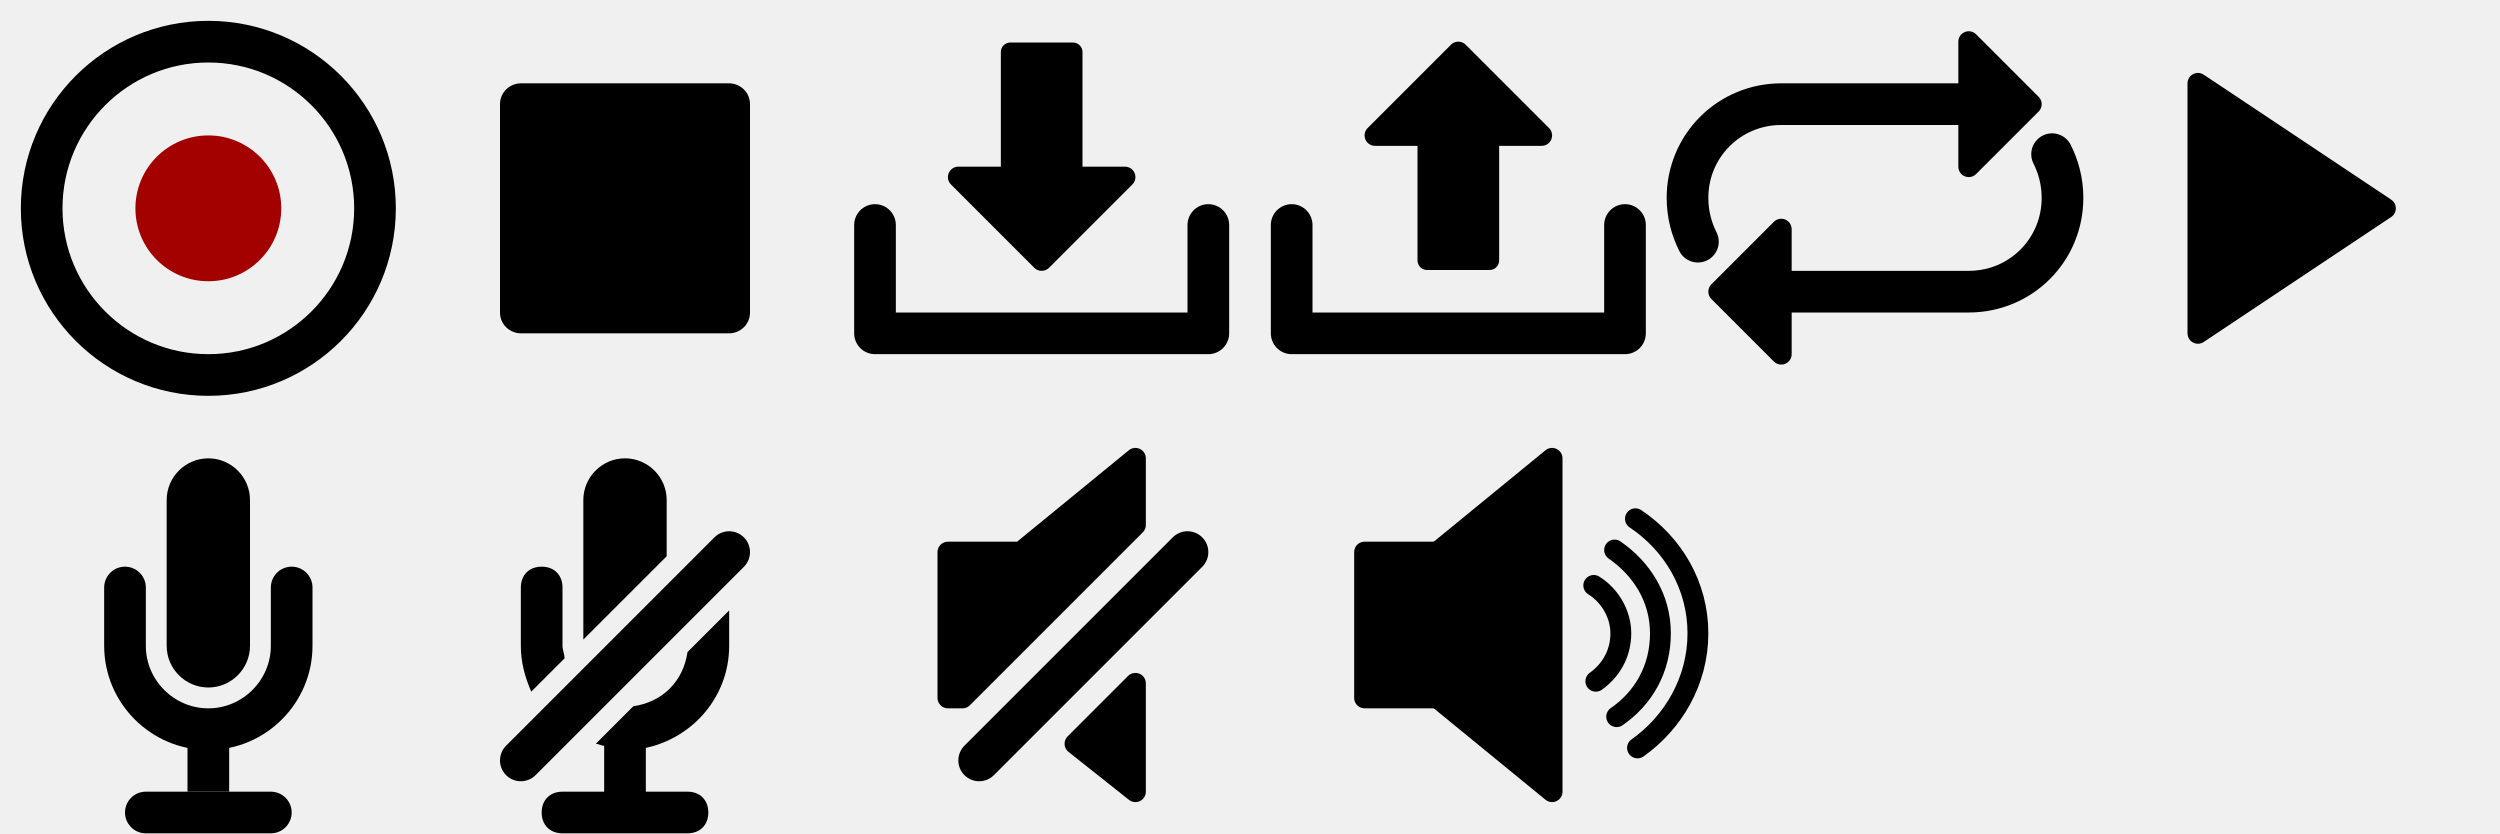
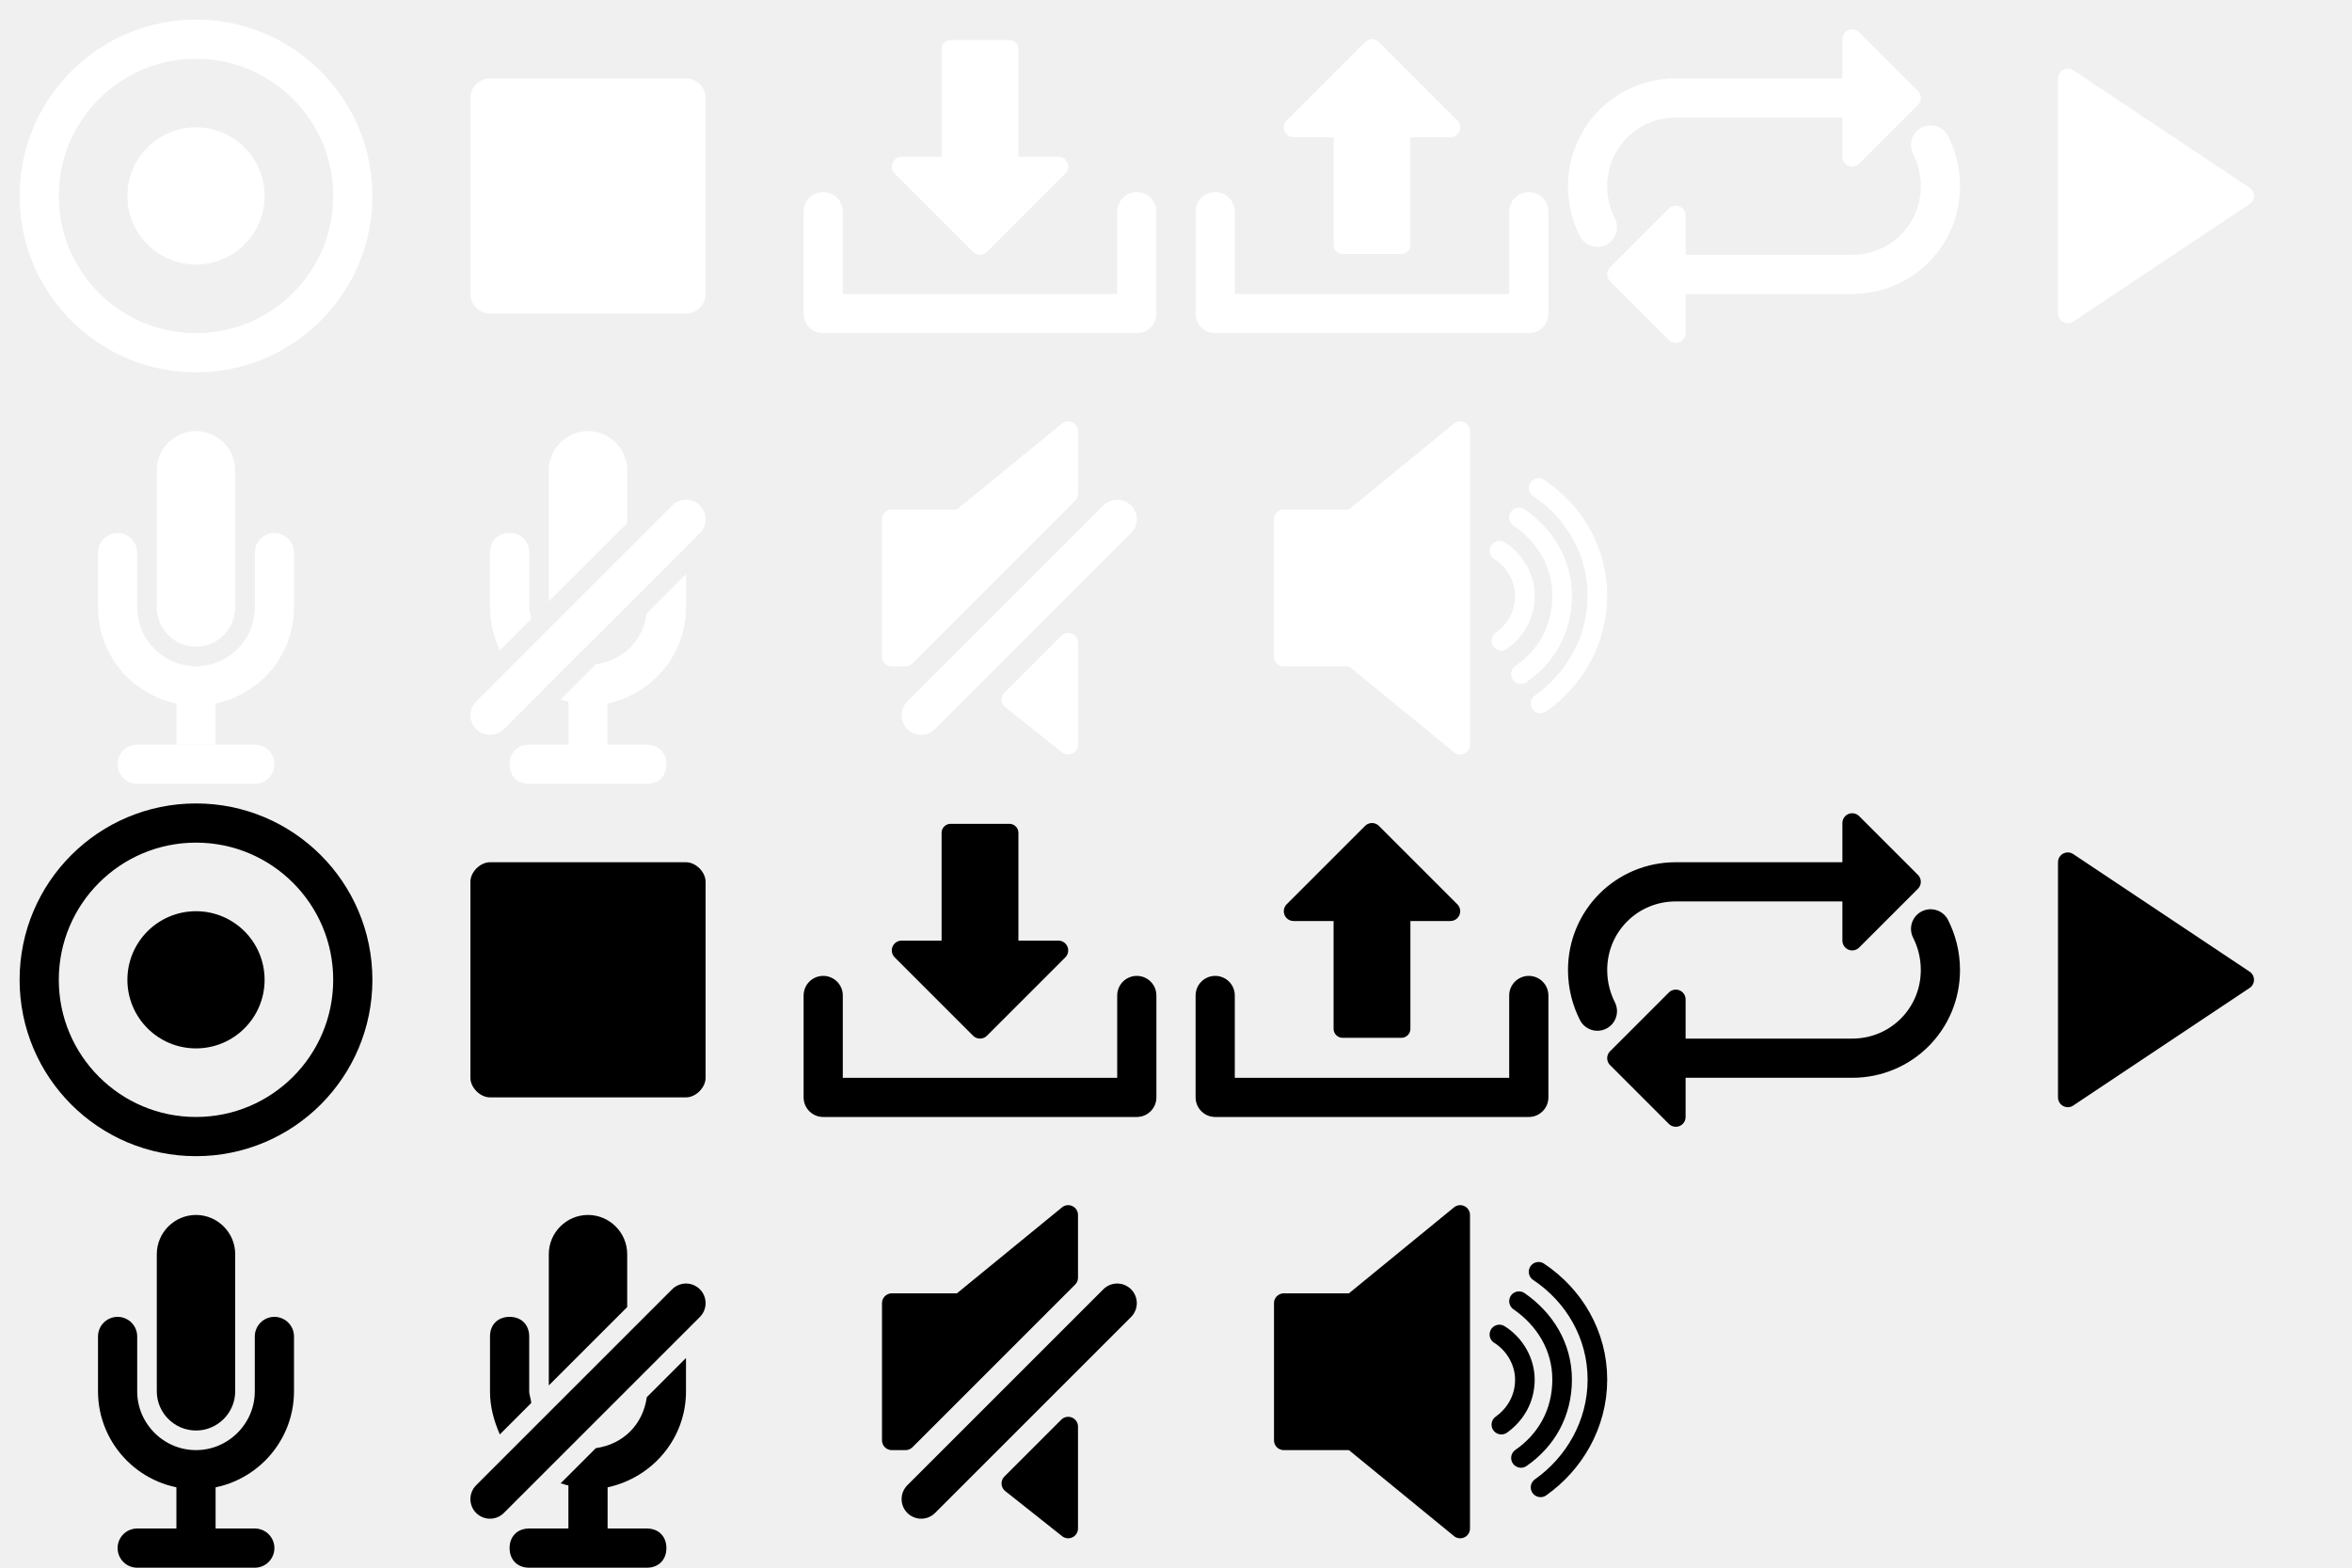
- <svg xmlns="http://www.w3.org/2000/svg" version="1.1" baseProfile="tiny" id="Layer_1" x="0px" y="0px" viewBox="0 0 120 40" xml:space="preserve">
-   <circle fill="#A30000" cx="10" cy="10" r="3.5" />
-   <circle fill="none" stroke="#000000" stroke-width="2" stroke-miterlimit="10" cx="10" cy="10" r="8" />
-   <path d="M36,15c0,0.6-0.5,1-1,1H25c-0.5,0-1-0.4-1-1V5c0-0.6,0.5-1,1-1h10c0.5,0,1,0.4,1,1V15z" />
-   <polyline fill="none" stroke="#000000" stroke-width="2" stroke-linecap="round" stroke-linejoin="round" stroke-miterlimit="10" points="  78,10.8 78,16 62,16 62,10.8 " />
-   <rect x="68.5" y="6.5" stroke="#000000" stroke-width="0.919" stroke-linecap="round" stroke-linejoin="round" stroke-miterlimit="10" width="3" height="6" />
-   <polygon stroke="#000000" stroke-linecap="round" stroke-linejoin="round" stroke-miterlimit="10" points="66,6.5 70,2.5 74,6.5 " />
-   <polygon stroke="#000000" stroke-linecap="round" stroke-linejoin="round" stroke-miterlimit="10" points="94.5,2 97.5,5 94.5,8 " />
-   <polygon stroke="#000000" stroke-linecap="round" stroke-linejoin="round" stroke-miterlimit="10" points="105.5,4 114.5,10   105.5,16 " />
-   <polygon stroke="#000000" stroke-linecap="round" stroke-linejoin="round" stroke-miterlimit="10" points="85.5,17 82.5,14 85.5,11   " />
-   <polyline fill="none" stroke="#000000" stroke-width="2" stroke-linecap="round" stroke-linejoin="round" stroke-miterlimit="10" points="  58,10.8 58,16 42,16 42,10.8 " />
-   <rect x="48.5" y="2.5" stroke="#000000" stroke-width="0.919" stroke-linecap="round" stroke-linejoin="round" stroke-miterlimit="10" width="3" height="6" />
-   <polygon stroke="#000000" stroke-linecap="round" stroke-linejoin="round" stroke-miterlimit="10" points="46,8.5 50,12.5 54,8.5   " />
-   <path fill="none" stroke="#000000" stroke-width="2" stroke-linecap="round" stroke-linejoin="round" stroke-miterlimit="10" d="  M98.5,7.4C98.8,8,99,8.7,99,9.5v0c0,2.5-2,4.5-4.5,4.5h-9" />
-   <path fill="none" stroke="#000000" stroke-width="2" stroke-linecap="round" stroke-linejoin="round" stroke-miterlimit="10" d="  M81.5,11.6C81.2,11,81,10.3,81,9.5v0C81,7,83,5,85.5,5h9" />
+ <svg xmlns="http://www.w3.org/2000/svg" version="1.1" baseProfile="tiny" id="Layer_1" x="0px" y="0px" viewBox="0 0 120 80" xml:space="preserve">
+   <circle fill="#FFFFFF" cx="10" cy="10" r="3.5" />
+   <circle fill="none" stroke="#FFFFFF" stroke-width="2" stroke-miterlimit="10" cx="10" cy="10" r="8" />
+   <path fill="#FFFFFF" d="M36,15c0,0.6-0.5,1-1,1H25c-0.5,0-1-0.4-1-1V5c0-0.6,0.5-1,1-1h10c0.5,0,1,0.4,1,1V15z" />
+   <polyline fill="none" stroke="#FFFFFF" stroke-width="2" stroke-linecap="round" stroke-linejoin="round" stroke-miterlimit="10" points="  78,10.8 78,16 62,16 62,10.8 " />
+   <rect x="68.5" y="6.5" fill="#FFFFFF" stroke="#FFFFFF" stroke-width="0.919" stroke-linecap="round" stroke-linejoin="round" stroke-miterlimit="10" width="3" height="6" />
+   <polygon fill="#FFFFFF" stroke="#FFFFFF" stroke-linecap="round" stroke-linejoin="round" stroke-miterlimit="10" points="66,6.5   70,2.5 74,6.5 " />
+   <polygon fill="#FFFFFF" stroke="#FFFFFF" stroke-linecap="round" stroke-linejoin="round" stroke-miterlimit="10" points="94.5,2   97.5,5 94.5,8 " />
+   <polygon fill="#FFFFFF" stroke="#FFFFFF" stroke-linecap="round" stroke-linejoin="round" stroke-miterlimit="10" points="105.5,4   114.5,10 105.5,16 " />
+   <polygon fill="#FFFFFF" stroke="#FFFFFF" stroke-linecap="round" stroke-linejoin="round" stroke-miterlimit="10" points="85.5,17   82.5,14 85.5,11 " />
+   <polyline fill="none" stroke="#FFFFFF" stroke-width="2" stroke-linecap="round" stroke-linejoin="round" stroke-miterlimit="10" points="  58,10.8 58,16 42,16 42,10.8 " />
+   <rect x="48.5" y="2.5" fill="#FFFFFF" stroke="#FFFFFF" stroke-width="0.919" stroke-linecap="round" stroke-linejoin="round" stroke-miterlimit="10" width="3" height="6" />
+   <polygon fill="#FFFFFF" stroke="#FFFFFF" stroke-linecap="round" stroke-linejoin="round" stroke-miterlimit="10" points="46,8.5   50,12.5 54,8.5 " />
+   <path fill="none" stroke="#FFFFFF" stroke-width="2" stroke-linecap="round" stroke-linejoin="round" stroke-miterlimit="10" d="  M98.5,7.4C98.8,8,99,8.7,99,9.5v0c0,2.5-2,4.5-4.5,4.5h-9" />
+   <path fill="none" stroke="#FFFFFF" stroke-width="2" stroke-linecap="round" stroke-linejoin="round" stroke-miterlimit="10" d="  M81.5,11.6C81.2,11,81,10.3,81,9.5v0C81,7,83,5,85.5,5h9" />
  <g>
    <g>
-       <rect x="65.5" y="26.5" stroke="#000000" stroke-linecap="round" stroke-linejoin="round" stroke-miterlimit="10" width="3.5" height="7" />
-       <polygon stroke="#000000" stroke-linecap="round" stroke-linejoin="round" stroke-miterlimit="10" points="74.5,38 69,33.5     69,26.5 74.5,22   " />
+       <rect x="65.5" y="26.5" fill="#FFFFFF" stroke="#FFFFFF" stroke-linecap="round" stroke-linejoin="round" stroke-miterlimit="10" width="3.5" height="7" />
+       <polygon fill="#FFFFFF" stroke="#FFFFFF" stroke-linecap="round" stroke-linejoin="round" stroke-miterlimit="10" points="    74.5,38 69,33.5 69,26.5 74.5,22   " />
    </g>
-     <path fill="none" stroke="#000000" stroke-linecap="round" stroke-linejoin="round" stroke-miterlimit="10" d="M76.5,28.1   c0.8,0.5,1.3,1.4,1.3,2.3c0,1-0.5,1.8-1.2,2.3" />
-     <path fill="none" stroke="#000000" stroke-linecap="round" stroke-linejoin="round" stroke-miterlimit="10" d="M77.5,26.4   c1.3,0.9,2.2,2.3,2.2,4c0,1.7-0.8,3.1-2.1,4" />
-     <path fill="none" stroke="#000000" stroke-linecap="round" stroke-linejoin="round" stroke-miterlimit="10" d="M78.5,24.9   c1.8,1.2,3,3.2,3,5.5c0,2.3-1.2,4.3-2.9,5.5" />
+     <path fill="none" stroke="#FFFFFF" stroke-linecap="round" stroke-linejoin="round" stroke-miterlimit="10" d="M76.5,28.1   c0.8,0.5,1.3,1.4,1.3,2.3c0,1-0.5,1.8-1.2,2.3" />
+     <path fill="none" stroke="#FFFFFF" stroke-linecap="round" stroke-linejoin="round" stroke-miterlimit="10" d="M77.5,26.4   c1.3,0.9,2.2,2.3,2.2,4c0,1.7-0.8,3.1-2.1,4" />
+     <path fill="none" stroke="#FFFFFF" stroke-linecap="round" stroke-linejoin="round" stroke-miterlimit="10" d="M78.5,24.9   c1.8,1.2,3,3.2,3,5.5c0,2.3-1.2,4.3-2.9,5.5" />
  </g>
-   <line fill="none" stroke="#000000" stroke-width="2" stroke-linecap="round" stroke-miterlimit="10" x1="7" y1="39" x2="13" y2="39" />
-   <line fill="none" stroke="#000000" stroke-width="2" stroke-miterlimit="10" x1="10" y1="38" x2="10" y2="35" />
-   <path d="M10,33L10,33c-1.1,0-2-0.9-2-2v-7c0-1.1,0.9-2,2-2h0c1.1,0,2,0.9,2,2v7C12,32.1,11.1,33,10,33z" />
-   <path fill="none" stroke="#000000" stroke-width="2" stroke-linecap="round" stroke-miterlimit="10" d="M14,28.2V31c0,2.2-1.8,4-4,4  h0c-2.2,0-4-1.8-4-4v-2.8" />
-   <path fill="none" stroke="#000000" stroke-width="2" stroke-miterlimit="10" d="M10,24" />
-   <line fill="none" stroke="#000000" stroke-width="2" stroke-linecap="round" stroke-miterlimit="10" x1="57" y1="26.5" x2="47" y2="36.5" />
-   <line fill="none" stroke="#000000" stroke-width="2" stroke-linecap="round" stroke-miterlimit="10" x1="35" y1="26.5" x2="25" y2="36.5" />
+   <line fill="none" stroke="#FFFFFF" stroke-width="2" stroke-linecap="round" stroke-miterlimit="10" x1="7" y1="39" x2="13" y2="39" />
+   <line fill="none" stroke="#FFFFFF" stroke-width="2" stroke-miterlimit="10" x1="10" y1="38" x2="10" y2="35" />
+   <path fill="#FFFFFF" d="M10,33L10,33c-1.1,0-2-0.9-2-2v-7c0-1.1,0.9-2,2-2h0c1.1,0,2,0.9,2,2v7C12,32.1,11.1,33,10,33z" />
+   <path fill="none" stroke="#FFFFFF" stroke-width="2" stroke-linecap="round" stroke-miterlimit="10" d="M14,28.2V31c0,2.2-1.8,4-4,4  h0c-2.2,0-4-1.8-4-4v-2.8" />
+   <path fill="none" stroke="#FFFFFF" stroke-width="2" stroke-miterlimit="10" d="M10,24" />
+   <line fill="none" stroke="#FFFFFF" stroke-width="2" stroke-linecap="round" stroke-miterlimit="10" x1="57" y1="26.5" x2="47" y2="36.5" />
+   <line fill="none" stroke="#FFFFFF" stroke-width="2" stroke-linecap="round" stroke-miterlimit="10" x1="35" y1="26.5" x2="25" y2="36.5" />
  <g>
-     <polygon stroke="#000000" stroke-linecap="round" stroke-linejoin="round" stroke-miterlimit="10" points="51.6,35.7 54.5,38    54.5,32.8  " />
-     <polygon stroke="#000000" stroke-linecap="round" stroke-linejoin="round" stroke-miterlimit="10" points="54.5,25.2 54.5,22    49,26.5 45.5,26.5 45.5,33.5 46.2,33.5  " />
+     <polygon fill="#FFFFFF" stroke="#FFFFFF" stroke-linecap="round" stroke-linejoin="round" stroke-miterlimit="10" points="   51.6,35.7 54.5,38 54.5,32.8  " />
+     <polygon fill="#FFFFFF" stroke="#FFFFFF" stroke-linecap="round" stroke-linejoin="round" stroke-miterlimit="10" points="   54.5,25.2 54.5,22 49,26.5 45.5,26.5 45.5,33.5 46.2,33.5  " />
  </g>
  <g>
-     <path d="M27.1,31.6c0-0.2-0.1-0.4-0.1-0.6v-2.8c0-0.6-0.4-1-1-1s-1,0.4-1,1V31c0,0.8,0.2,1.5,0.5,2.2L27.1,31.6z" />
-     <path d="M35,31v-1.7l-2,2c-0.2,1.4-1.2,2.4-2.6,2.6l-1.8,1.8c0.1,0,0.3,0.1,0.4,0.1V38h-2c-0.6,0-1,0.4-1,1s0.4,1,1,1h6   c0.6,0,1-0.4,1-1s-0.4-1-1-1h-2v-2.1C33.3,35.4,35,33.4,35,31z" />
+     <path fill="#FFFFFF" d="M27.1,31.6c0-0.2-0.1-0.4-0.1-0.6v-2.8c0-0.6-0.4-1-1-1s-1,0.4-1,1V31c0,0.8,0.2,1.5,0.5,2.2L27.1,31.6z" />
+     <path fill="#FFFFFF" d="M35,31v-1.7l-2,2c-0.2,1.4-1.2,2.4-2.6,2.6l-1.8,1.8c0.1,0,0.3,0.1,0.4,0.1V38h-2c-0.6,0-1,0.4-1,1   s0.4,1,1,1h6c0.6,0,1-0.4,1-1s-0.4-1-1-1h-2v-2.1C33.3,35.4,35,33.4,35,31z" />
  </g>
-   <path d="M32,26.7V24c0-1.1-0.9-2-2-2s-2,0.9-2,2v6.7L32,26.7z" />
+   <path fill="#FFFFFF" d="M32,26.7V24c0-1.1-0.9-2-2-2s-2,0.9-2,2v6.7L32,26.7z" />
+   <circle cx="10" cy="50" r="3.5" />
+   <circle fill="none" stroke="#000000" stroke-width="2" stroke-miterlimit="10" cx="10" cy="50" r="8" />
+   <path d="M36,55c0,0.5-0.5,1-1,1H25c-0.5,0-1-0.5-1-1V45c0-0.5,0.5-1,1-1h10c0.5,0,1,0.5,1,1V55z" />
+   <polyline fill="none" stroke="#000000" stroke-width="2" stroke-linecap="round" stroke-linejoin="round" stroke-miterlimit="10" points="  78,50.8 78,56 62,56 62,50.8 " />
+   <rect x="68.5" y="46.5" stroke="#000000" stroke-width="0.919" stroke-linecap="round" stroke-linejoin="round" stroke-miterlimit="10" width="3" height="6" />
+   <polygon stroke="#000000" stroke-linecap="round" stroke-linejoin="round" stroke-miterlimit="10" points="66,46.5 70,42.5 74,46.5   " />
+   <polygon stroke="#000000" stroke-linecap="round" stroke-linejoin="round" stroke-miterlimit="10" points="94.5,42 97.5,45 94.5,48   " />
+   <polygon stroke="#000000" stroke-linecap="round" stroke-linejoin="round" stroke-miterlimit="10" points="105.5,44 114.5,50   105.5,56 " />
+   <polygon stroke="#000000" stroke-linecap="round" stroke-linejoin="round" stroke-miterlimit="10" points="85.5,57 82.5,54 85.5,51   " />
+   <polyline fill="none" stroke="#000000" stroke-width="2" stroke-linecap="round" stroke-linejoin="round" stroke-miterlimit="10" points="  58,50.8 58,56 42,56 42,50.8 " />
+   <rect x="48.5" y="42.5" stroke="#000000" stroke-width="0.919" stroke-linecap="round" stroke-linejoin="round" stroke-miterlimit="10" width="3" height="6" />
+   <polygon stroke="#000000" stroke-linecap="round" stroke-linejoin="round" stroke-miterlimit="10" points="46,48.5 50,52.5 54,48.5   " />
+   <path fill="none" stroke="#000000" stroke-width="2" stroke-linecap="round" stroke-linejoin="round" stroke-miterlimit="10" d="  M98.5,47.4c0.3,0.6,0.5,1.3,0.5,2.1v0c0,2.5-2,4.5-4.5,4.5h-9" />
+   <path fill="none" stroke="#000000" stroke-width="2" stroke-linecap="round" stroke-linejoin="round" stroke-miterlimit="10" d="  M81.5,51.6C81.2,51,81,50.3,81,49.5v0c0-2.5,2-4.5,4.5-4.5h9" />
+   <g>
+     <g>
+       <rect x="65.5" y="66.5" stroke="#000000" stroke-linecap="round" stroke-linejoin="round" stroke-miterlimit="10" width="3.5" height="7" />
+       <polygon stroke="#000000" stroke-linecap="round" stroke-linejoin="round" stroke-miterlimit="10" points="74.5,78 69,73.5     69,66.5 74.5,62   " />
+     </g>
+     <path fill="none" stroke="#000000" stroke-linecap="round" stroke-linejoin="round" stroke-miterlimit="10" d="M76.5,68.1   c0.8,0.5,1.3,1.4,1.3,2.3c0,1-0.5,1.8-1.2,2.3" />
+     <path fill="none" stroke="#000000" stroke-linecap="round" stroke-linejoin="round" stroke-miterlimit="10" d="M77.5,66.4   c1.3,0.9,2.2,2.3,2.2,4c0,1.7-0.8,3.1-2.1,4" />
+     <path fill="none" stroke="#000000" stroke-linecap="round" stroke-linejoin="round" stroke-miterlimit="10" d="M78.5,64.9   c1.8,1.2,3,3.2,3,5.5c0,2.3-1.2,4.3-2.9,5.5" />
+   </g>
+   <line fill="none" stroke="#000000" stroke-width="2" stroke-linecap="round" stroke-miterlimit="10" x1="7" y1="79" x2="13" y2="79" />
+   <line fill="none" stroke="#000000" stroke-width="2" stroke-miterlimit="10" x1="10" y1="78" x2="10" y2="75" />
+   <path d="M10,73L10,73c-1.1,0-2-0.9-2-2v-7c0-1.1,0.9-2,2-2h0c1.1,0,2,0.9,2,2v7C12,72.1,11.1,73,10,73z" />
+   <path fill="none" stroke="#000000" stroke-width="2" stroke-linecap="round" stroke-miterlimit="10" d="M14,68.2V71c0,2.2-1.8,4-4,4  h0c-2.2,0-4-1.8-4-4v-2.8" />
+   <path fill="none" stroke="#000000" stroke-width="2" stroke-miterlimit="10" d="M10,64" />
+   <line fill="none" stroke="#000000" stroke-width="2" stroke-linecap="round" stroke-miterlimit="10" x1="57" y1="66.5" x2="47" y2="76.5" />
+   <line fill="none" stroke="#000000" stroke-width="2" stroke-linecap="round" stroke-miterlimit="10" x1="35" y1="66.5" x2="25" y2="76.5" />
+   <g>
+     <polygon stroke="#000000" stroke-linecap="round" stroke-linejoin="round" stroke-miterlimit="10" points="51.6,75.7 54.5,78    54.5,72.8  " />
+     <polygon stroke="#000000" stroke-linecap="round" stroke-linejoin="round" stroke-miterlimit="10" points="54.5,65.2 54.5,62    49,66.5 45.5,66.5 45.5,73.5 46.2,73.5  " />
+   </g>
+   <g>
+     <path d="M27.1,71.6c0-0.2-0.1-0.4-0.1-0.6v-2.8c0-0.6-0.4-1-1-1s-1,0.4-1,1V71c0,0.8,0.2,1.5,0.5,2.2L27.1,71.6z" />
+     <path d="M35,71v-1.7l-2,2c-0.2,1.4-1.2,2.4-2.6,2.6l-1.8,1.8c0.1,0,0.3,0.1,0.4,0.1V78h-2c-0.6,0-1,0.4-1,1s0.4,1,1,1h6   c0.6,0,1-0.4,1-1s-0.4-1-1-1h-2v-2.1C33.3,75.4,35,73.4,35,71z" />
+   </g>
+   <path d="M32,66.7V64c0-1.1-0.9-2-2-2s-2,0.9-2,2v6.7L32,66.7z" />
</svg>
